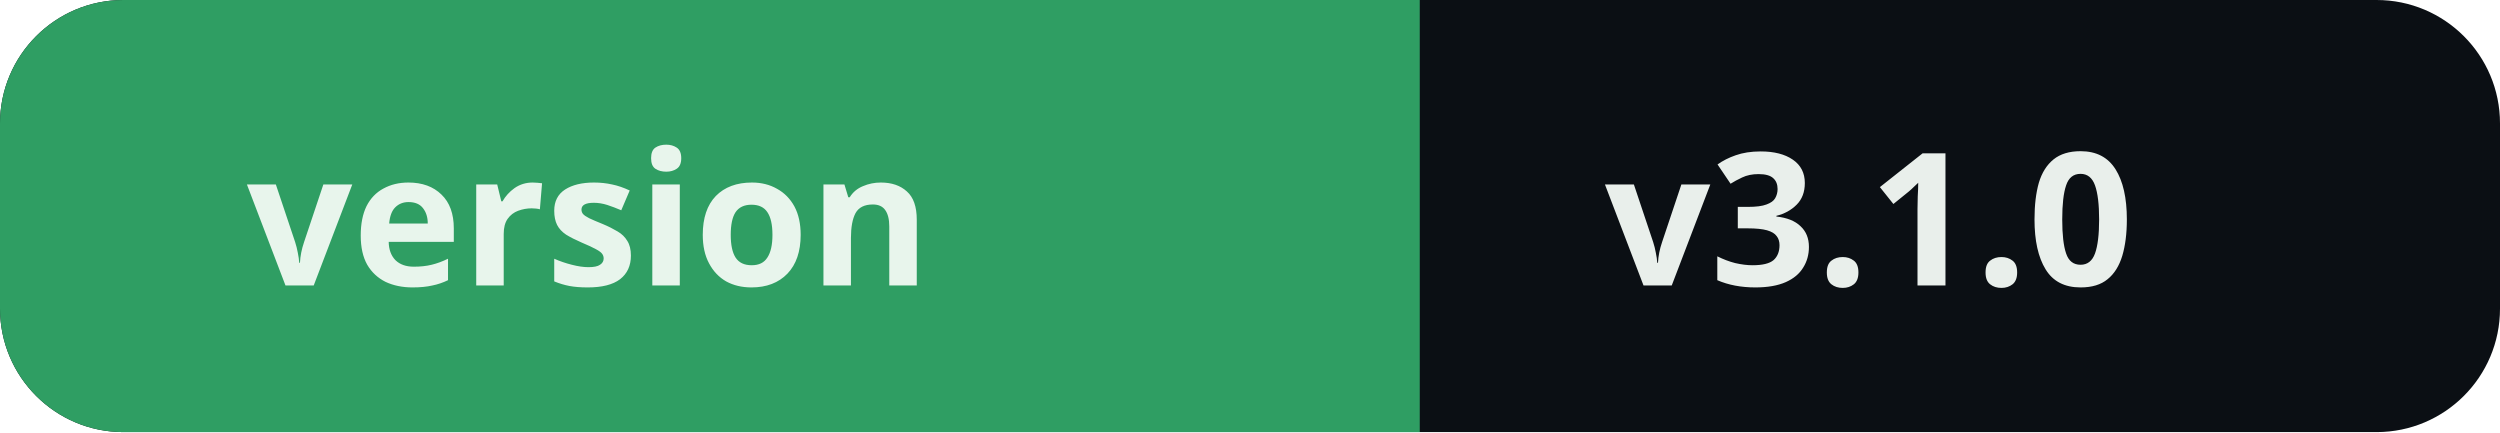
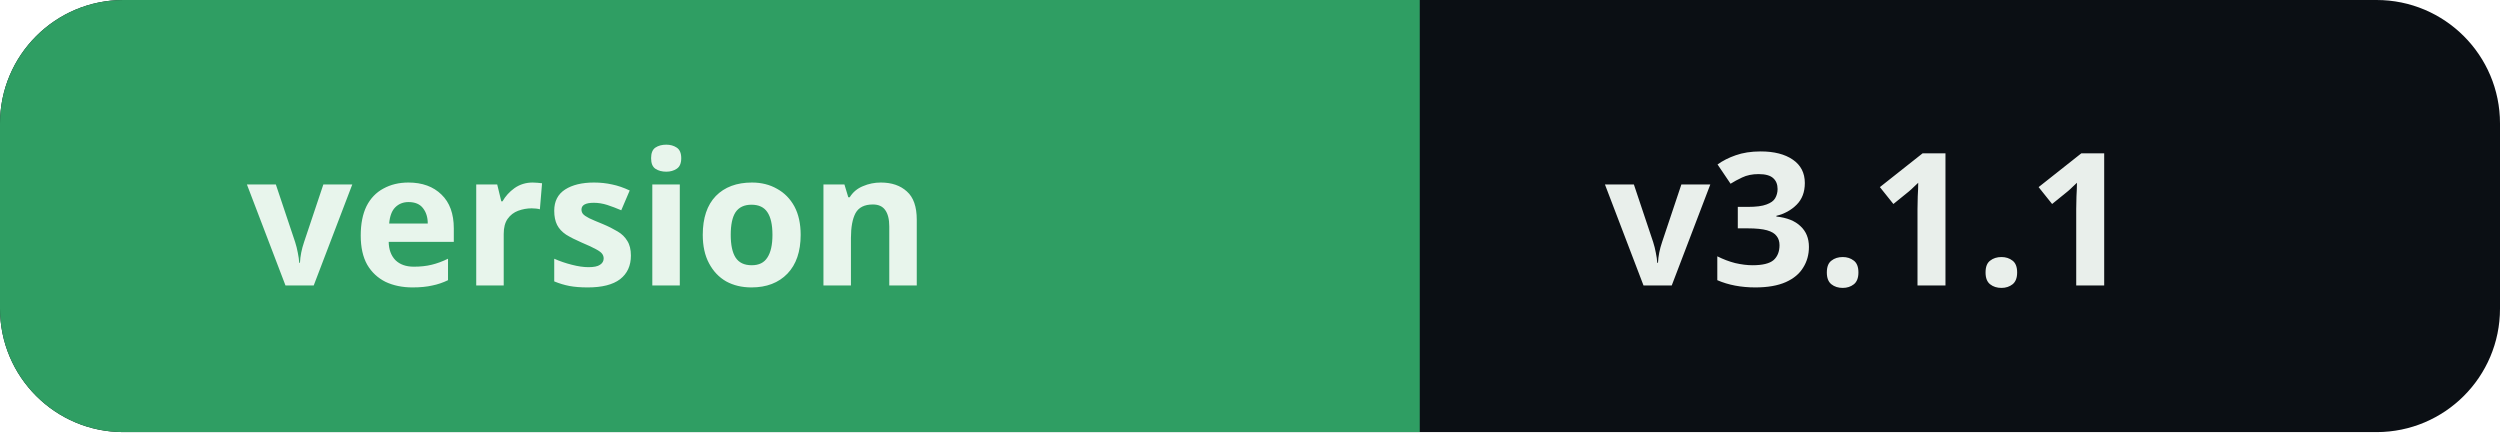
- <svg xmlns="http://www.w3.org/2000/svg" width="162" height="28" role="img" aria-label="version: v3.1.0">
+ <svg xmlns="http://www.w3.org/2000/svg" width="162" height="28" role="img" aria-label="version: v3.1.1">
  <clipPath id="r">
    <rect width="162" height="28" rx="8" />
  </clipPath>
  <g clip-path="url(#r)">
    <rect width="162" height="28" fill="#0b0f14" />
    <rect width="92" height="28" fill="#2f9e63" />
  </g>
  <text x="16" y="18.5" font-family="Segoe UI, system-ui, sans-serif" font-size="12" font-weight="700" fill="#e8f5ec">version</text>
-   <text x="104" y="18.5" font-family="Segoe UI, system-ui, sans-serif" font-size="12" font-weight="600" fill="#e9efeb">v3.1.0</text>
+   <text x="104" y="18.5" font-family="Segoe UI, system-ui, sans-serif" font-size="12" font-weight="600" fill="#e9efeb">v3.1.1</text>
</svg>
